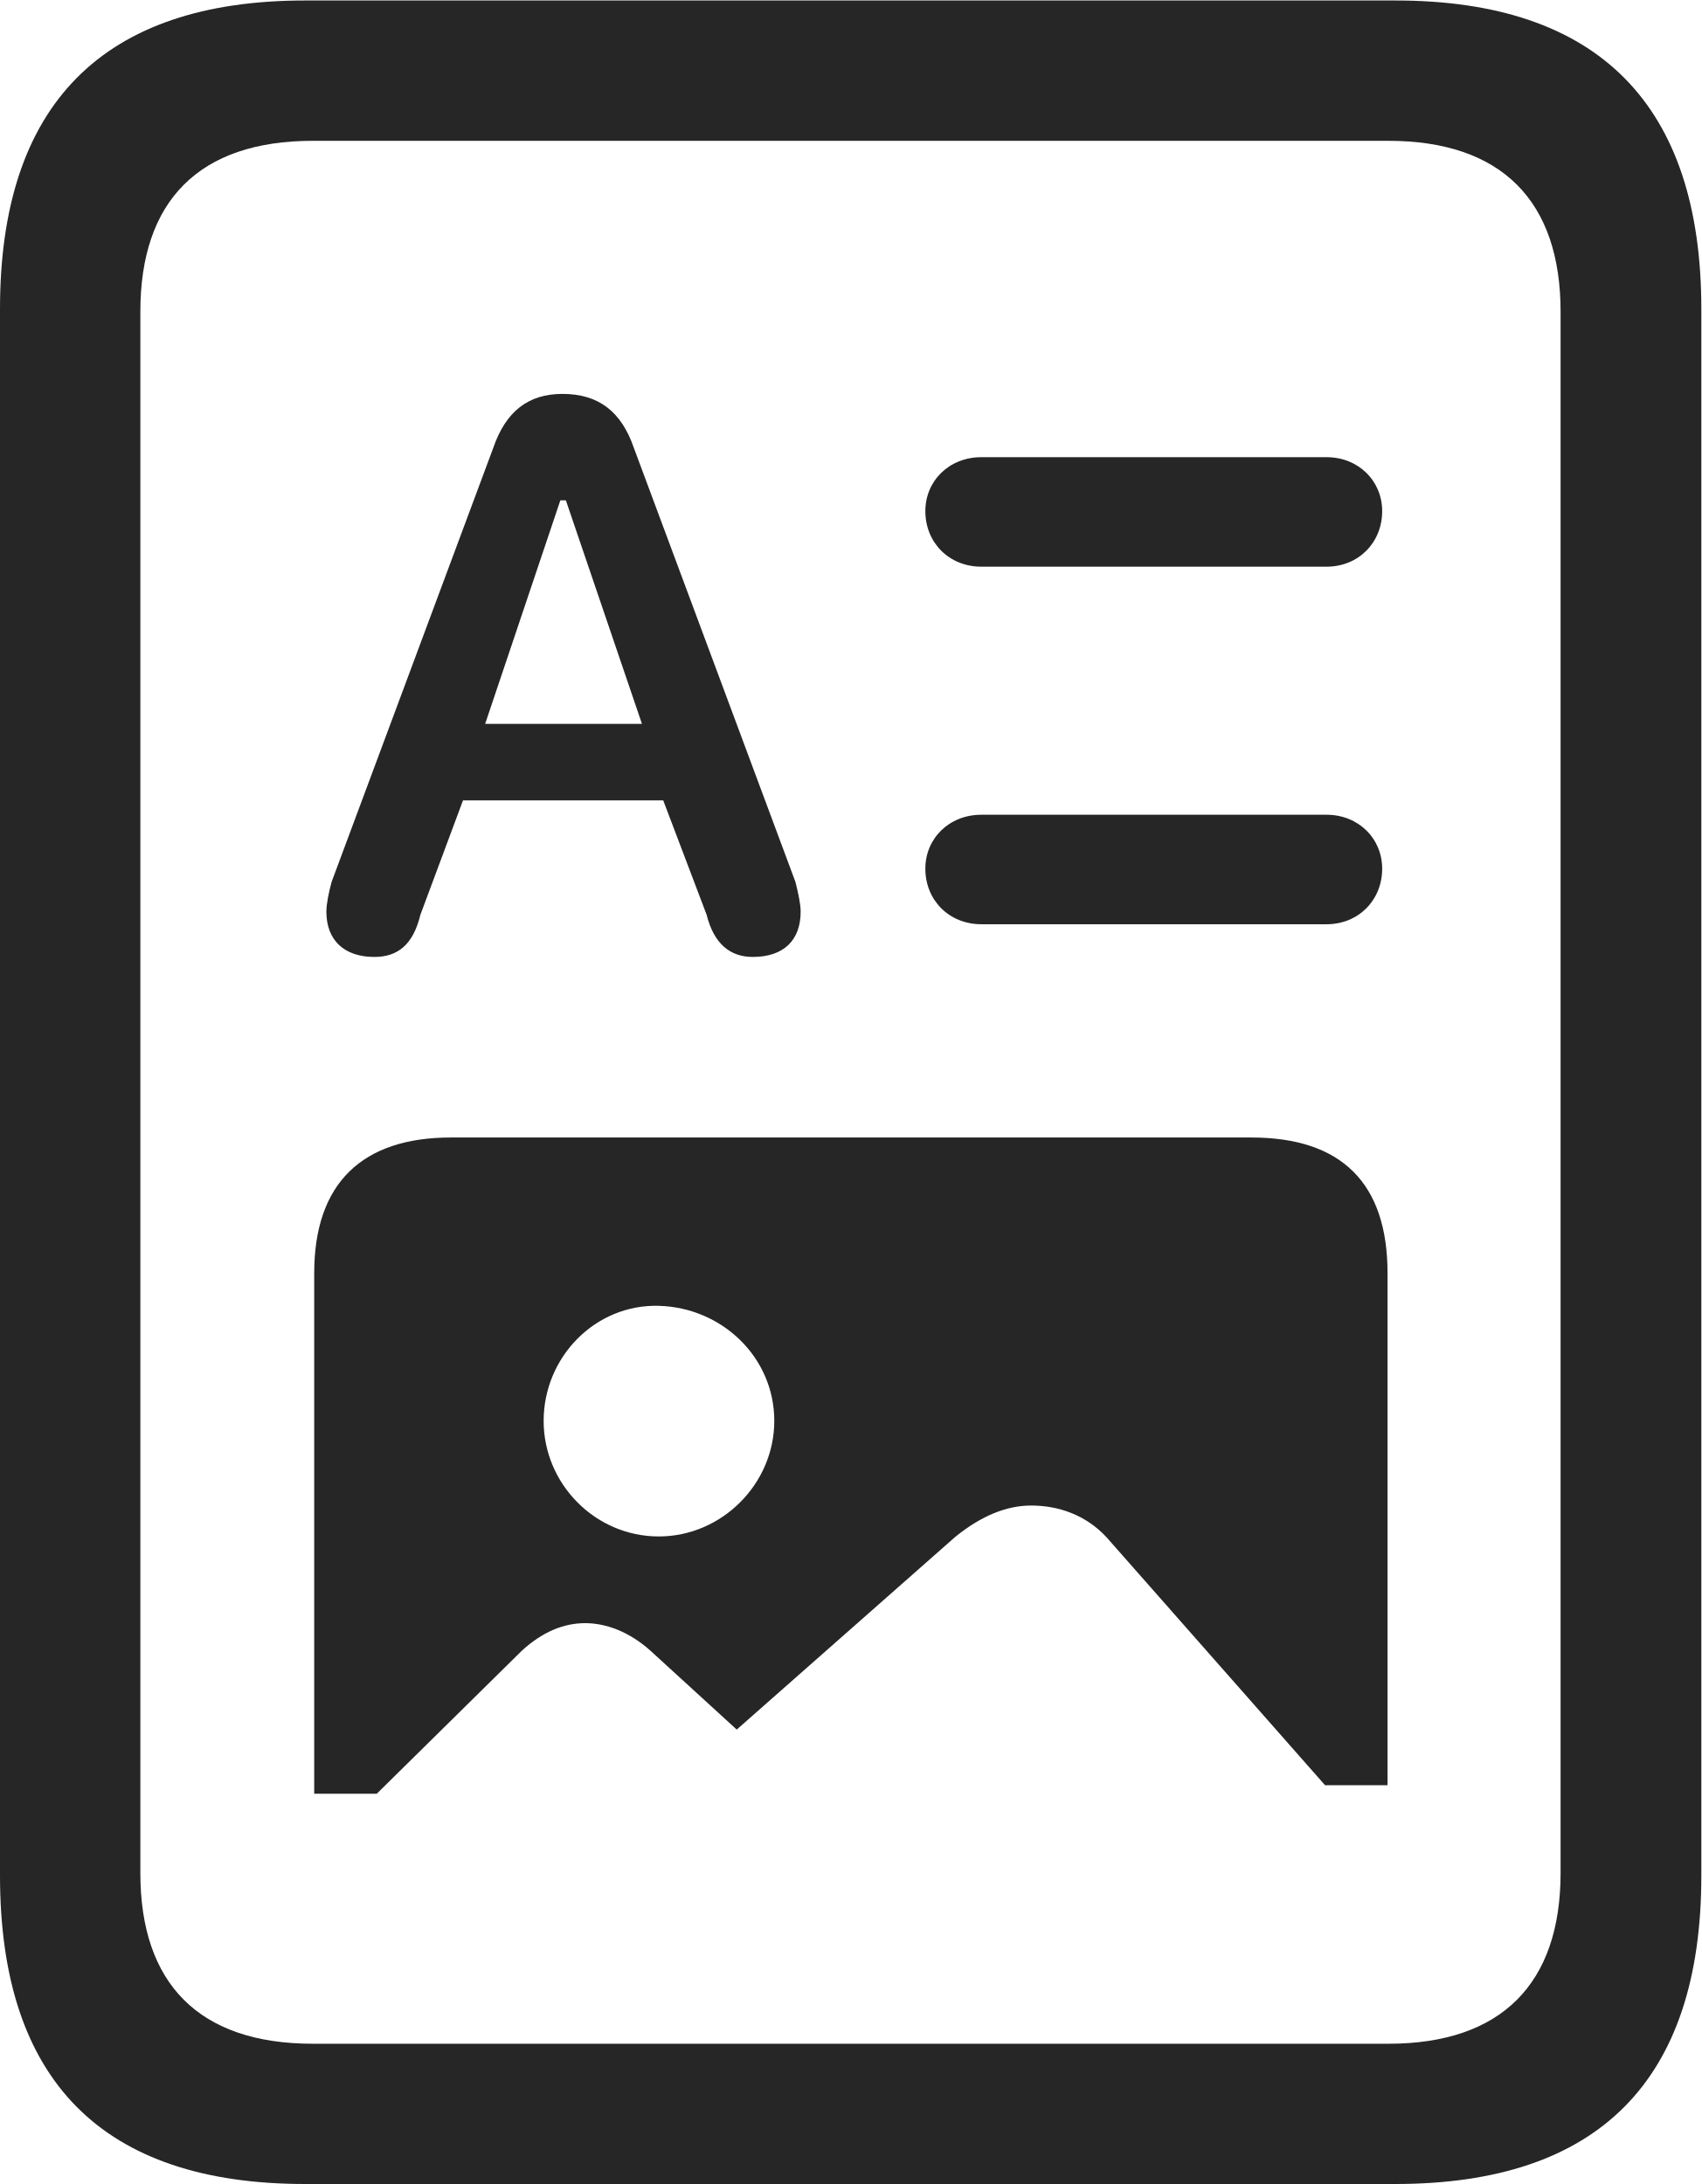
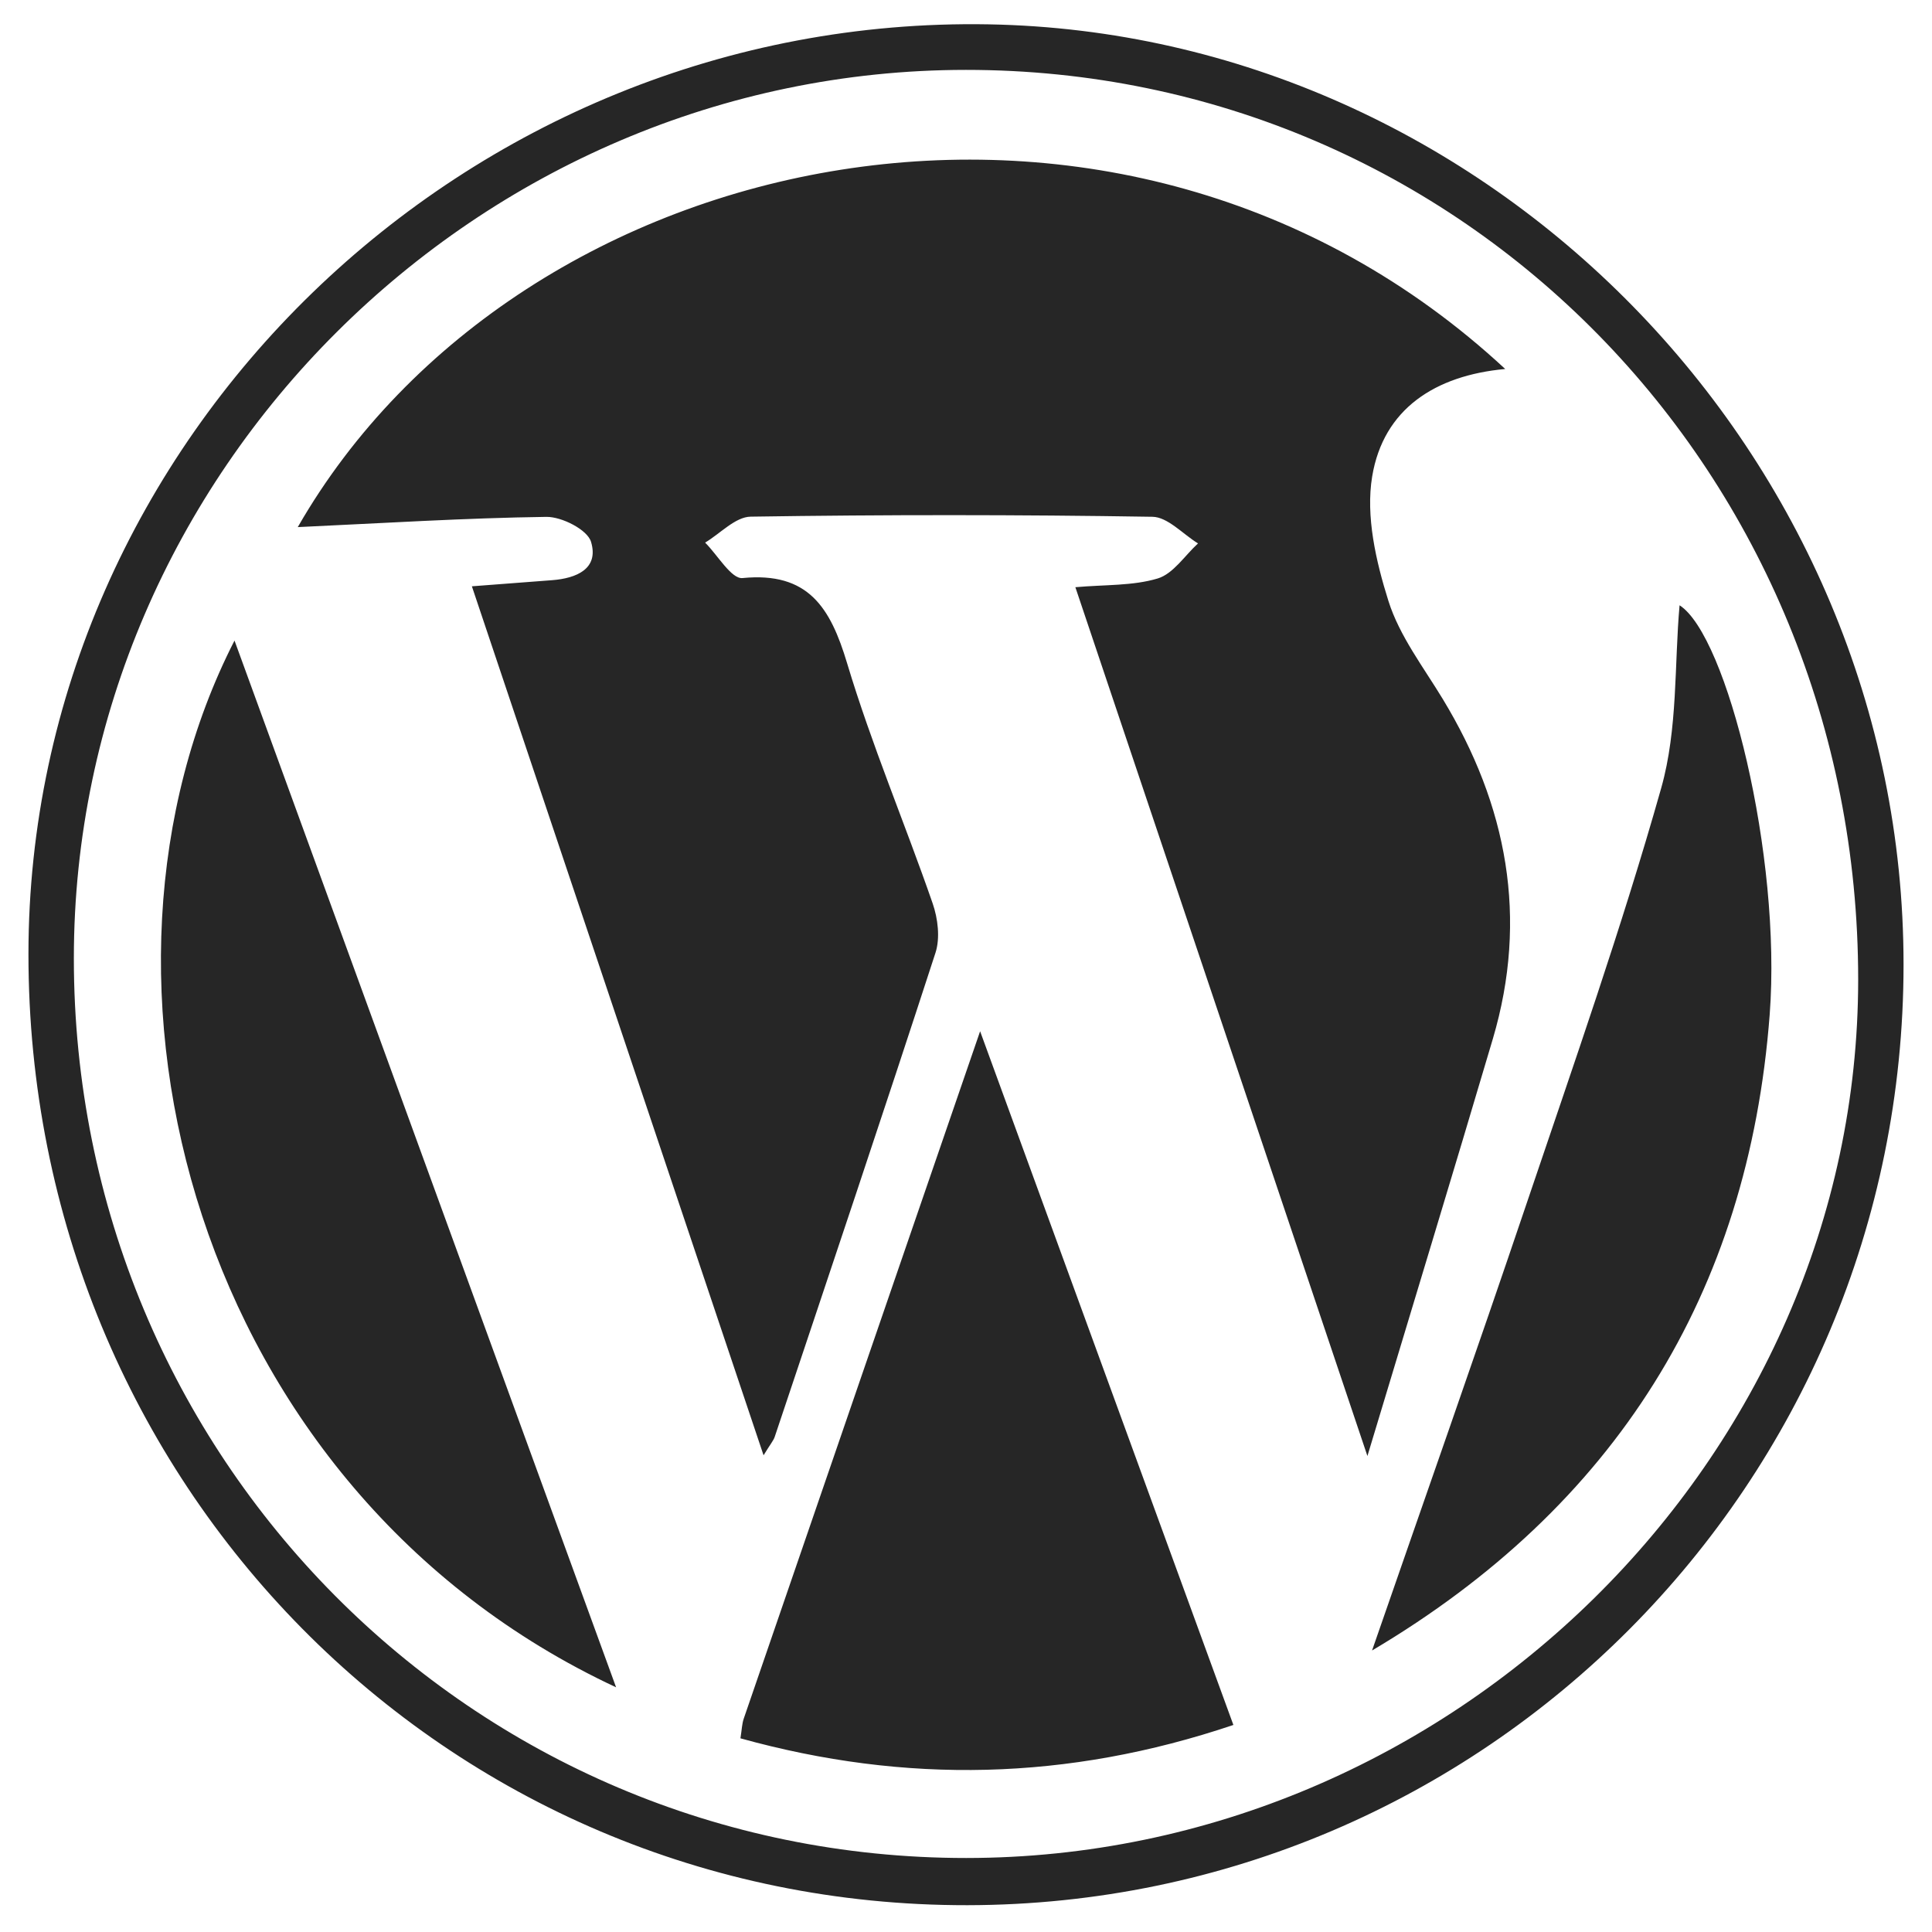
- <svg xmlns="http://www.w3.org/2000/svg" version="1.1" viewBox="0 0 20.971 26.924">
-   <g>
-     <rect height="26.924" opacity="0" width="20.971" x="0" y="0" />
-     <path d="M4.614 11.797C4.9 11.797 5.092 11.649 5.182 11.277L5.707 9.867L8.175 9.867L8.71 11.277C8.8 11.638 9.003 11.797 9.278 11.797C9.661 11.797 9.869 11.59 9.869 11.239C9.869 11.149 9.842 11.021 9.805 10.873L7.814 5.524C7.66 5.074 7.378 4.856 6.933 4.856C6.509 4.856 6.233 5.074 6.079 5.524L4.087 10.873C4.05 11.01 4.023 11.149 4.023 11.239C4.023 11.59 4.242 11.797 4.614 11.797ZM5.98 8.924L6.907 6.168L6.975 6.168L7.913 8.924ZM12.097 6.986L16.351 6.986C16.745 6.986 17.037 6.689 17.037 6.301C17.037 5.929 16.745 5.636 16.351 5.636L12.097 5.636C11.698 5.636 11.406 5.929 11.406 6.301C11.406 6.689 11.698 6.986 12.097 6.986ZM12.097 11.394L16.351 11.394C16.745 11.394 17.037 11.097 17.037 10.709C17.037 10.337 16.745 10.044 16.351 10.044L12.097 10.044C11.698 10.044 11.406 10.337 11.406 10.709C11.406 11.097 11.698 11.394 12.097 11.394ZM3.873 22.113L4.644 22.113L6.432 20.35C6.69 20.113 6.954 20.01 7.212 20.01C7.475 20.01 7.76 20.119 8.018 20.35L9.081 21.322L11.774 18.947C12.092 18.689 12.404 18.56 12.71 18.56C13.043 18.56 13.383 18.673 13.641 18.953L16.333 22.008L17.103 22.008L17.103 15.695C17.103 14.585 16.535 14.023 15.425 14.023L5.556 14.023C4.467 14.023 3.873 14.585 3.873 15.695ZM8.12 18.941C7.335 18.941 6.701 18.291 6.701 17.517C6.701 16.732 7.335 16.077 8.12 16.098C8.899 16.119 9.544 16.732 9.544 17.517C9.544 18.291 8.899 18.941 8.12 18.941ZM0 23.122C0 25.651 1.263 26.924 3.761 26.924L17.199 26.924C19.702 26.924 20.971 25.651 20.971 23.122L20.971 3.809C20.971 1.29 19.702 0.006 17.199 0.006L3.761 0.006C1.263 0.006 0 1.29 0 3.809ZM1.73 23.09L1.73 3.841C1.73 2.478 2.451 1.736 3.856 1.736L17.114 1.736C18.509 1.736 19.236 2.478 19.236 3.841L19.236 23.09C19.236 24.452 18.509 25.195 17.114 25.195L3.856 25.195C2.451 25.195 1.73 24.452 1.73 23.09Z" fill="black" fill-opacity="0.85" />
-   </g>
+ <svg xmlns="http://www.w3.org/2000/svg" viewBox="0 0 128 128" id="wordpress">
+   <path fill="black" fill-opacity="0.85" fill-rule="evenodd" d="M64.094 126.224c34.275-.052 62.021-27.933 62.021-62.325 0-33.833-27.618-61.697-60.613-62.286-34.652-.618-63.608 27.5-63.617 61.597-.01 35.079 27.612 63.064 62.209 63.014zm-.101-121.594c32.907-.011 59.126 26.725 59.116 60.28-.011 31.679-26.925 58.18-59.092 58.187-32.771.007-59.125-26.563-59.124-59.608.002-32.193 26.766-58.848 59.1-58.859zM39.157 35.896c.538 1.793-.968 2.417-2.569 2.542-1.685.13-3.369.257-5.325.406 6.456 19.234 12.815 38.183 19.325 57.573.464-.759.655-.973.739-1.223 3.574-10.682 7.168-21.357 10.651-32.069.318-.977.16-2.271-.188-3.275-1.843-5.32-4.051-10.524-5.667-15.908-1.105-3.686-2.571-6.071-6.928-5.644-.742.073-1.648-1.524-2.479-2.349 1.005-.6 2.003-1.704 3.017-1.719 8.872-.135 17.747-.135 26.618.008 1.018.017 2.016 1.15 3.021 1.765-.88.804-1.639 2.01-2.668 2.321-1.651.498-3.482.404-5.458.58 6.463 19.225 12.793 38.057 19.349 57.56 2.931-9.736 5.658-18.676 8.31-27.639 2.366-8.001.956-15.473-3.322-22.52-1.286-2.119-2.866-4.175-3.595-6.486-.828-2.629-1.516-5.622-1.077-8.259.745-4.469 4.174-6.688 8.814-7.113-25.392-23.566-65.294-15.13-79.997 10.475 5.66-.261 11.064-.604 16.472-.678 1.022-.013 2.717.851 2.957 1.652zM49.274 113.867c-.118.345-.125.729-.218 1.302 10.943 3.034 21.675 2.815 32.659-.886l-16.78-45.96c-5.37 15.611-10.52 30.575-15.661 45.544zM40.818 111.789l-25.281-69.35c-11.405 22.278-2.729 56.268 25.281 69.35zM117.246 67.227c.802-10.534-2.832-25.119-5.97-27.125-.35 3.875-.106 8.186-1.218 12.114-2.617 9.255-5.817 18.349-8.899 27.468-3.35 9.912-6.832 19.779-10.257 29.666 16.092-9.539 24.935-23.618 26.344-42.123z" clip-rule="evenodd" />
</svg>
